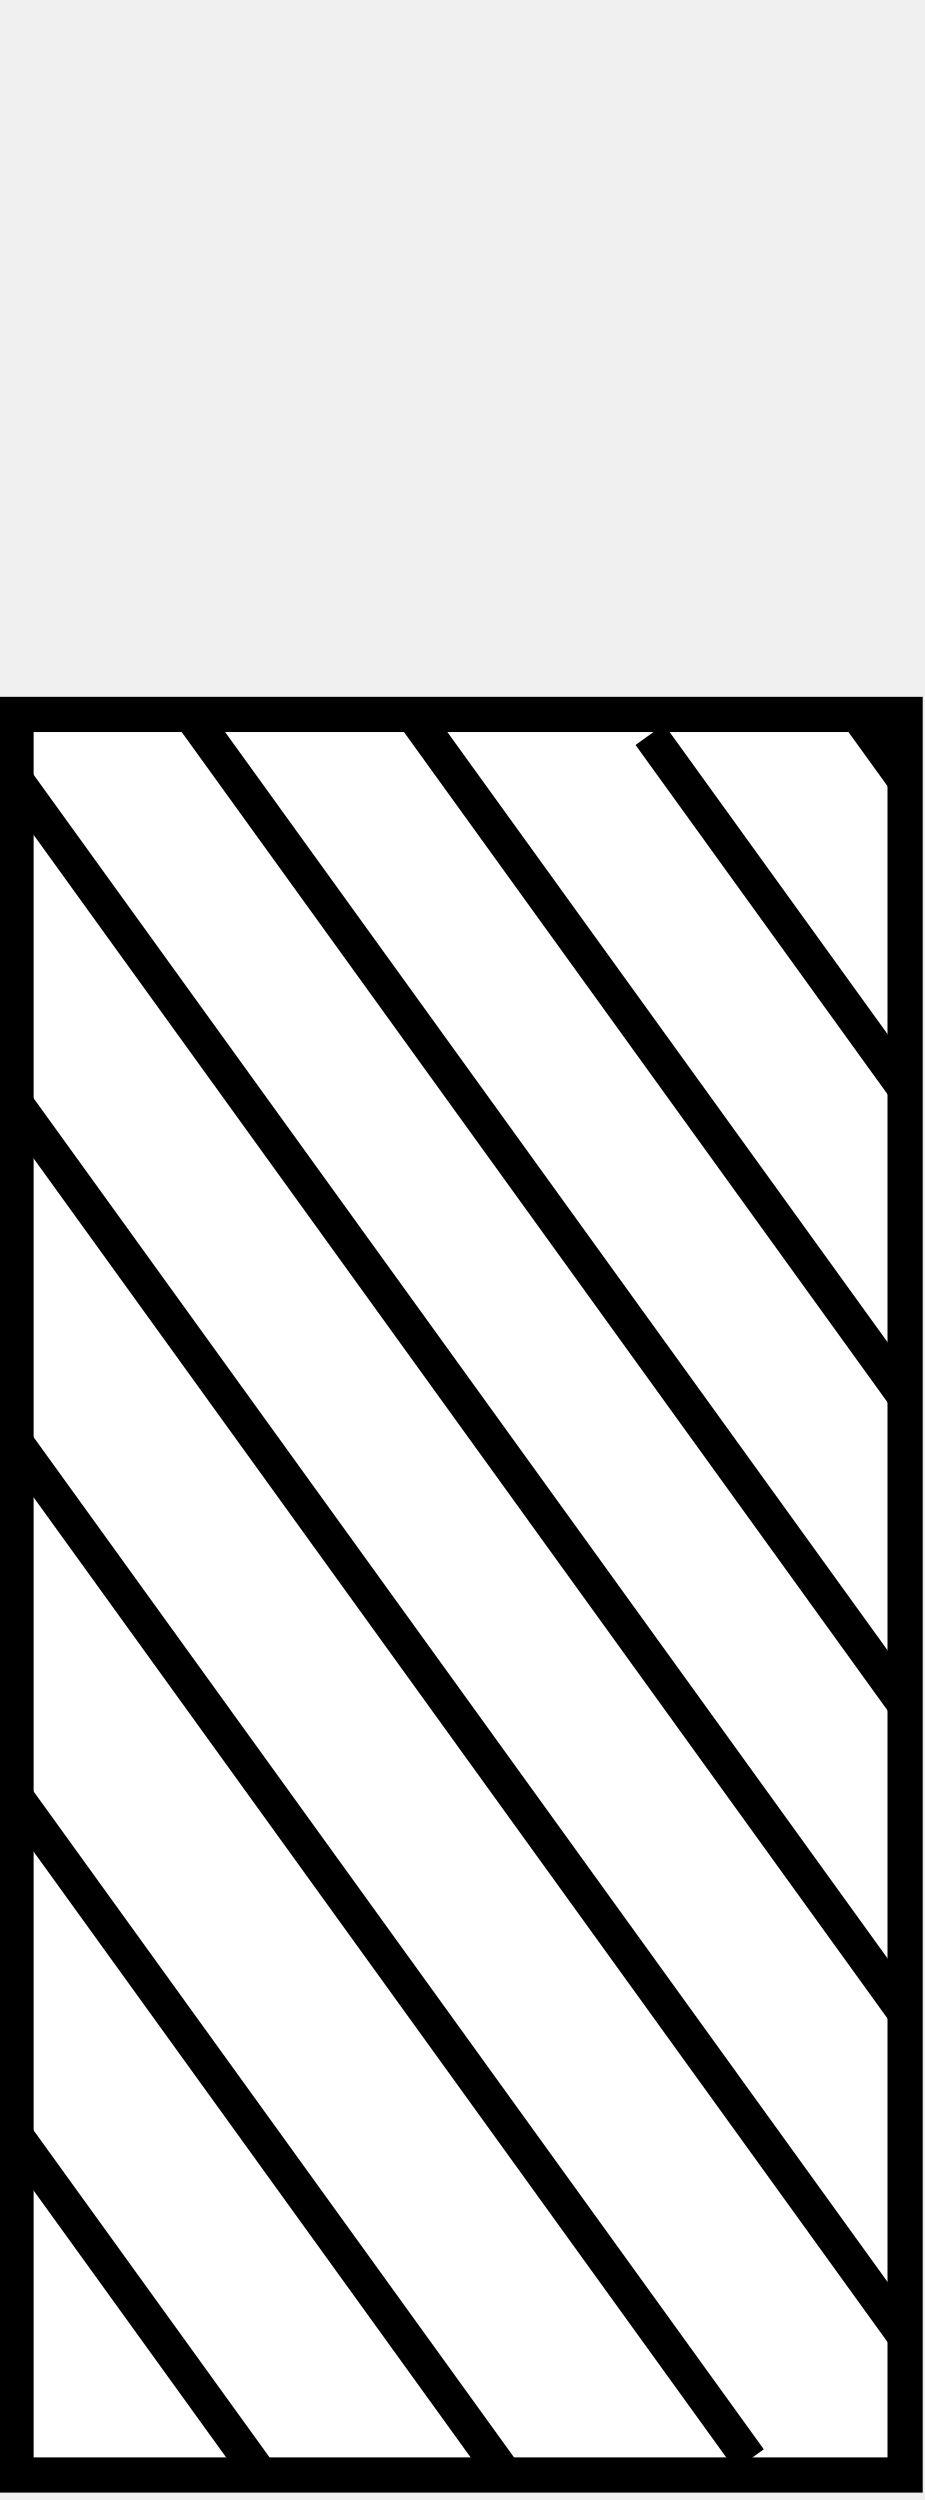
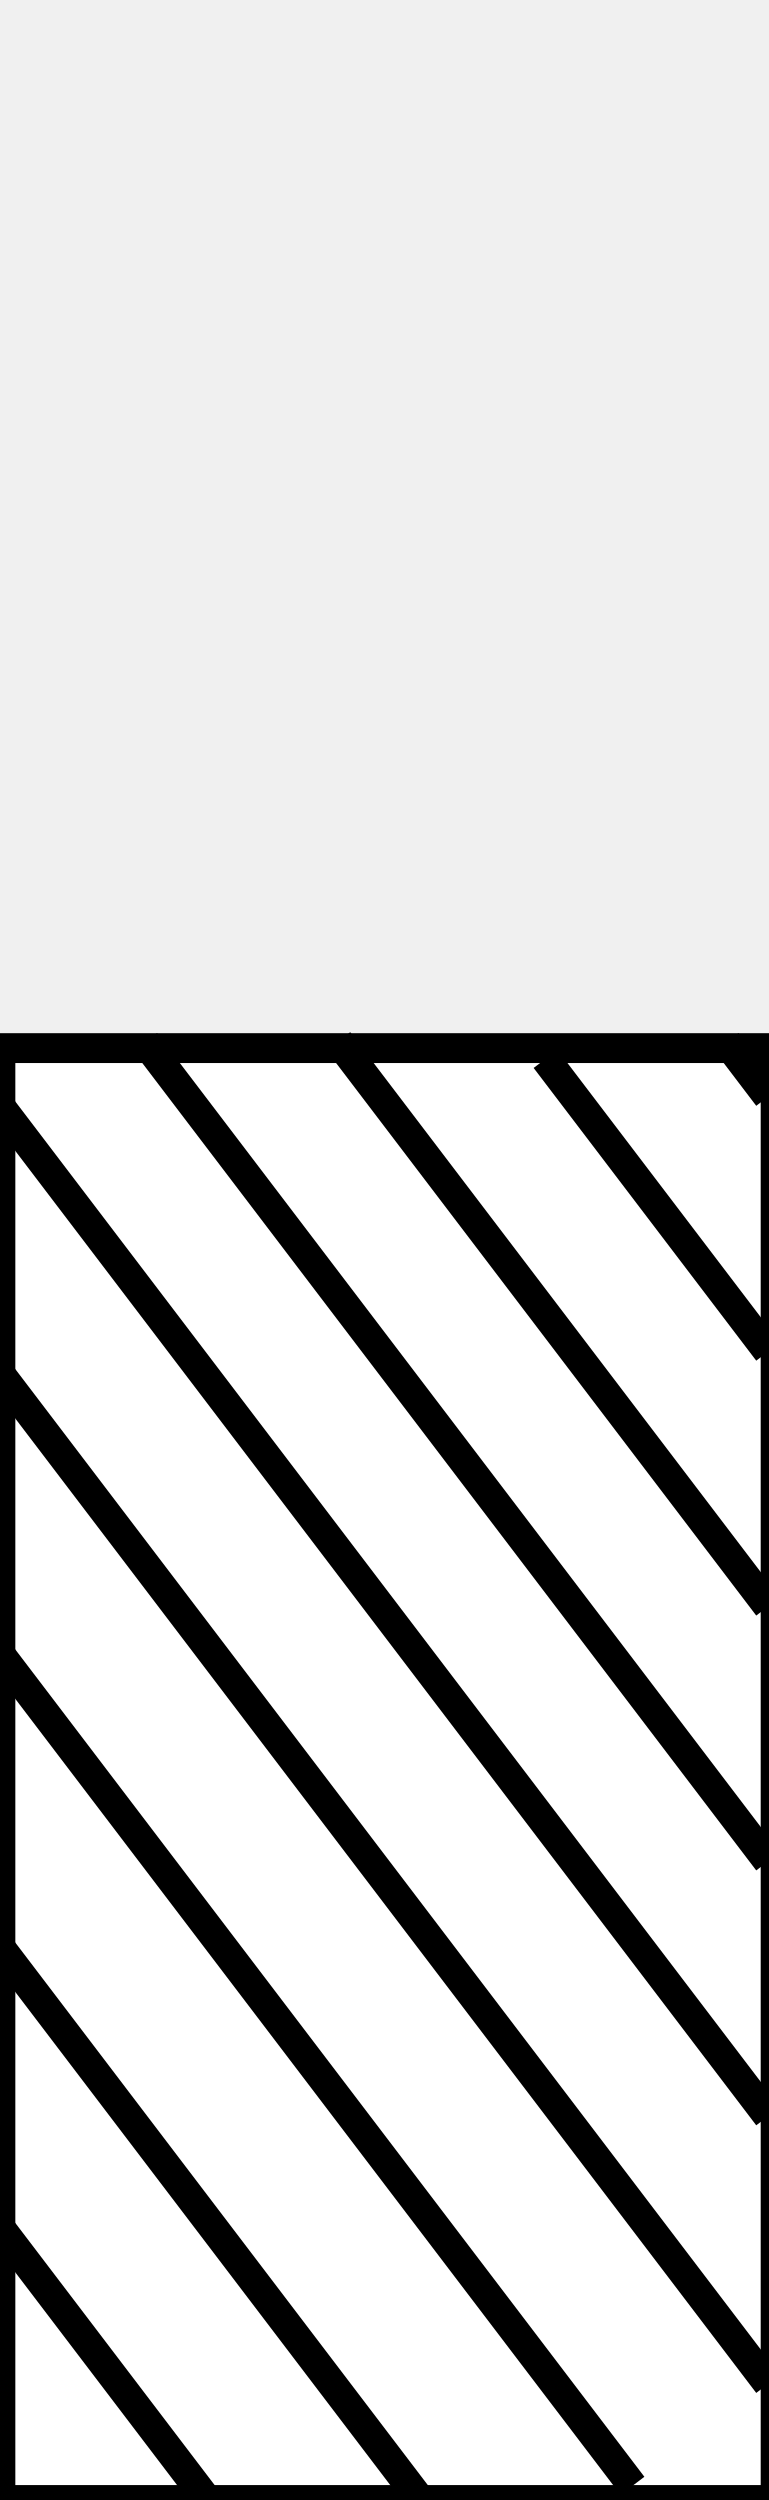
- <svg xmlns="http://www.w3.org/2000/svg" width="26.25" height="71" stroke="#000000" version="1.1" id="svg1123">
+ <svg xmlns="http://www.w3.org/2000/svg" width="26.453" height="86.095" stroke="#000000" version="1.1" id="svg1123">
  <defs id="defs1127" />
-   <path fill="#ffffff" d="M 0.455,20.29 H 25.705 v 50 H 0.455 Z" id="path927" />
-   <path d="m 25.705,22.165 -1.353,-1.875 m 1.353,10.625 -7.25,-10.05 m 7.25,18.799 -14,-19.406 m 14,28.156 -20.29,-28.125 m 20.29,36.875 -25.25,-35 m 25.25,44.188 -25.25,-35 m 20.831,38.5 -20.831,-28.875 m 13.887,29.312 -13.887,-19.25 m 6.944,19.25 -6.944,-9.625" fill="none" id="path929" />
+   <path fill="#ffffff" d="M 0.014,36.095 H 26.711 v 50 H 0.014 Z" id="path927" style="stroke-width:1.028" />
+   <path d="M 26.453,37.77 25.023,35.889 M 26.453,46.547 18.787,36.466 M 26.453,55.325 11.651,35.858 M 26.453,64.102 5,35.889 M 26.453,72.88 -0.244,37.77 M 26.453,82.096 -0.244,46.986 M 21.781,85.607 -0.244,56.641 M 14.439,86.046 -0.244,66.735 M 7.098,86.046 -0.244,76.391" fill="none" id="path929" style="stroke-width:1.03" />
</svg>
